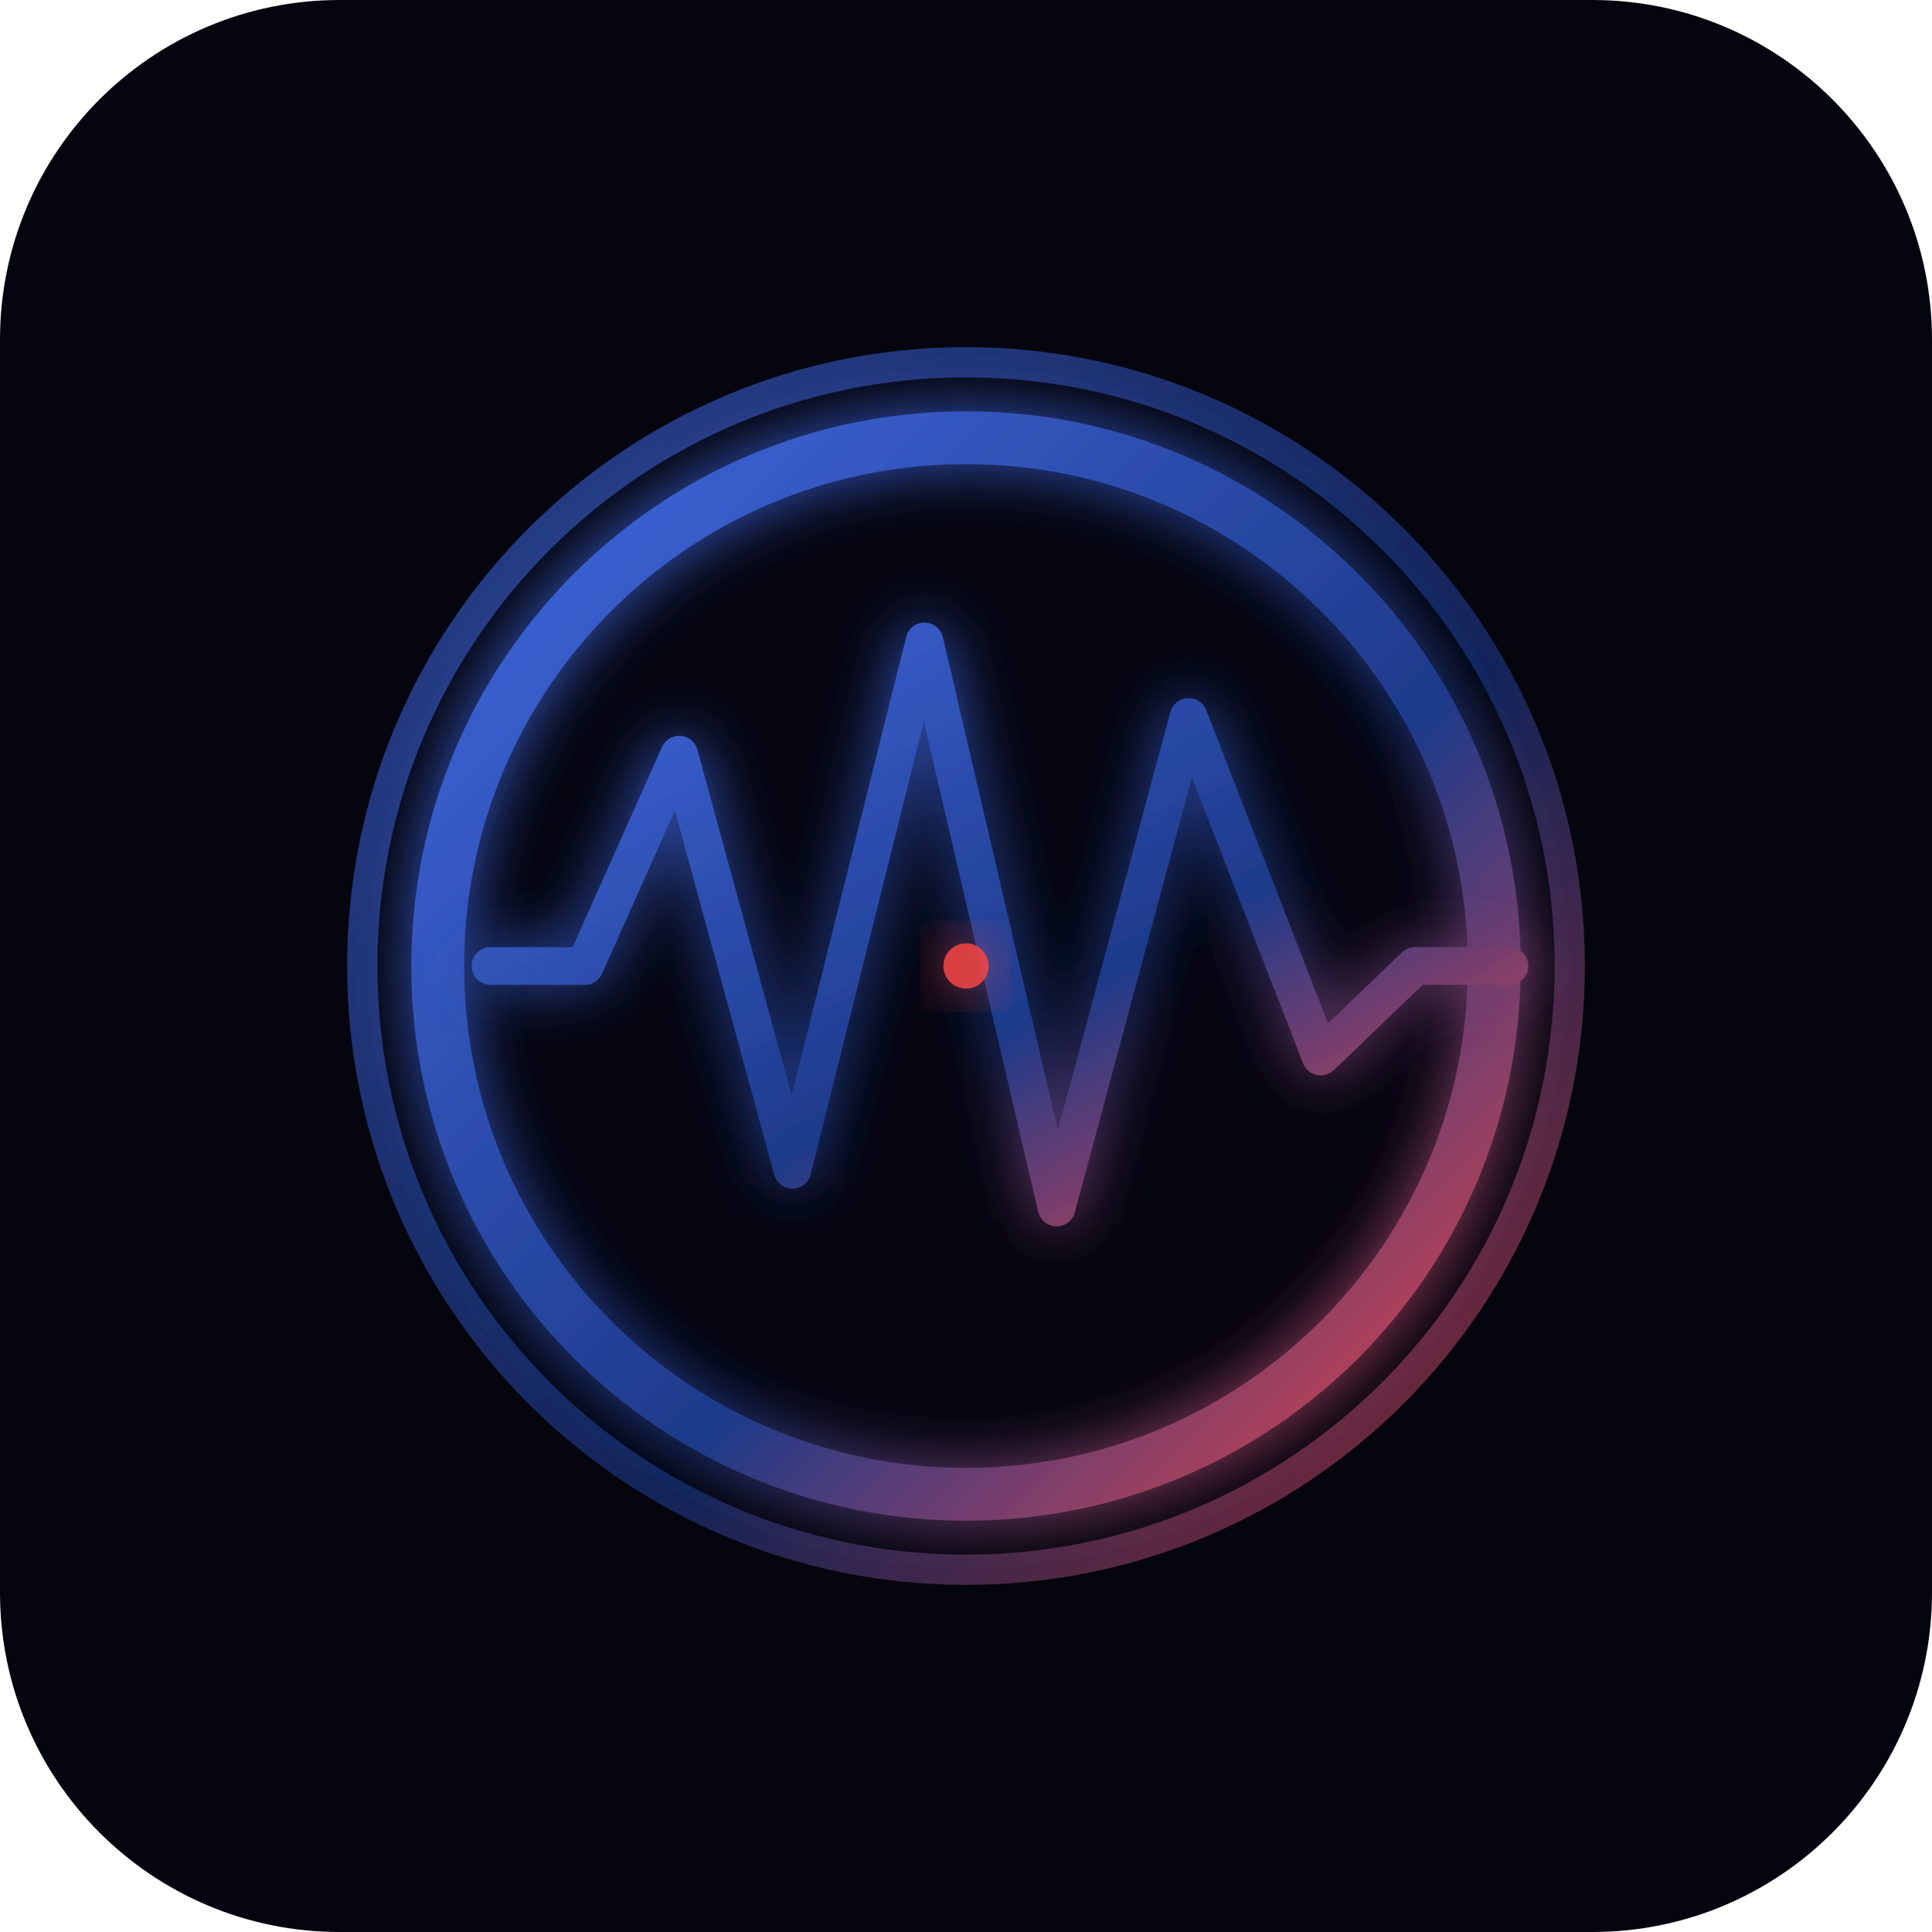
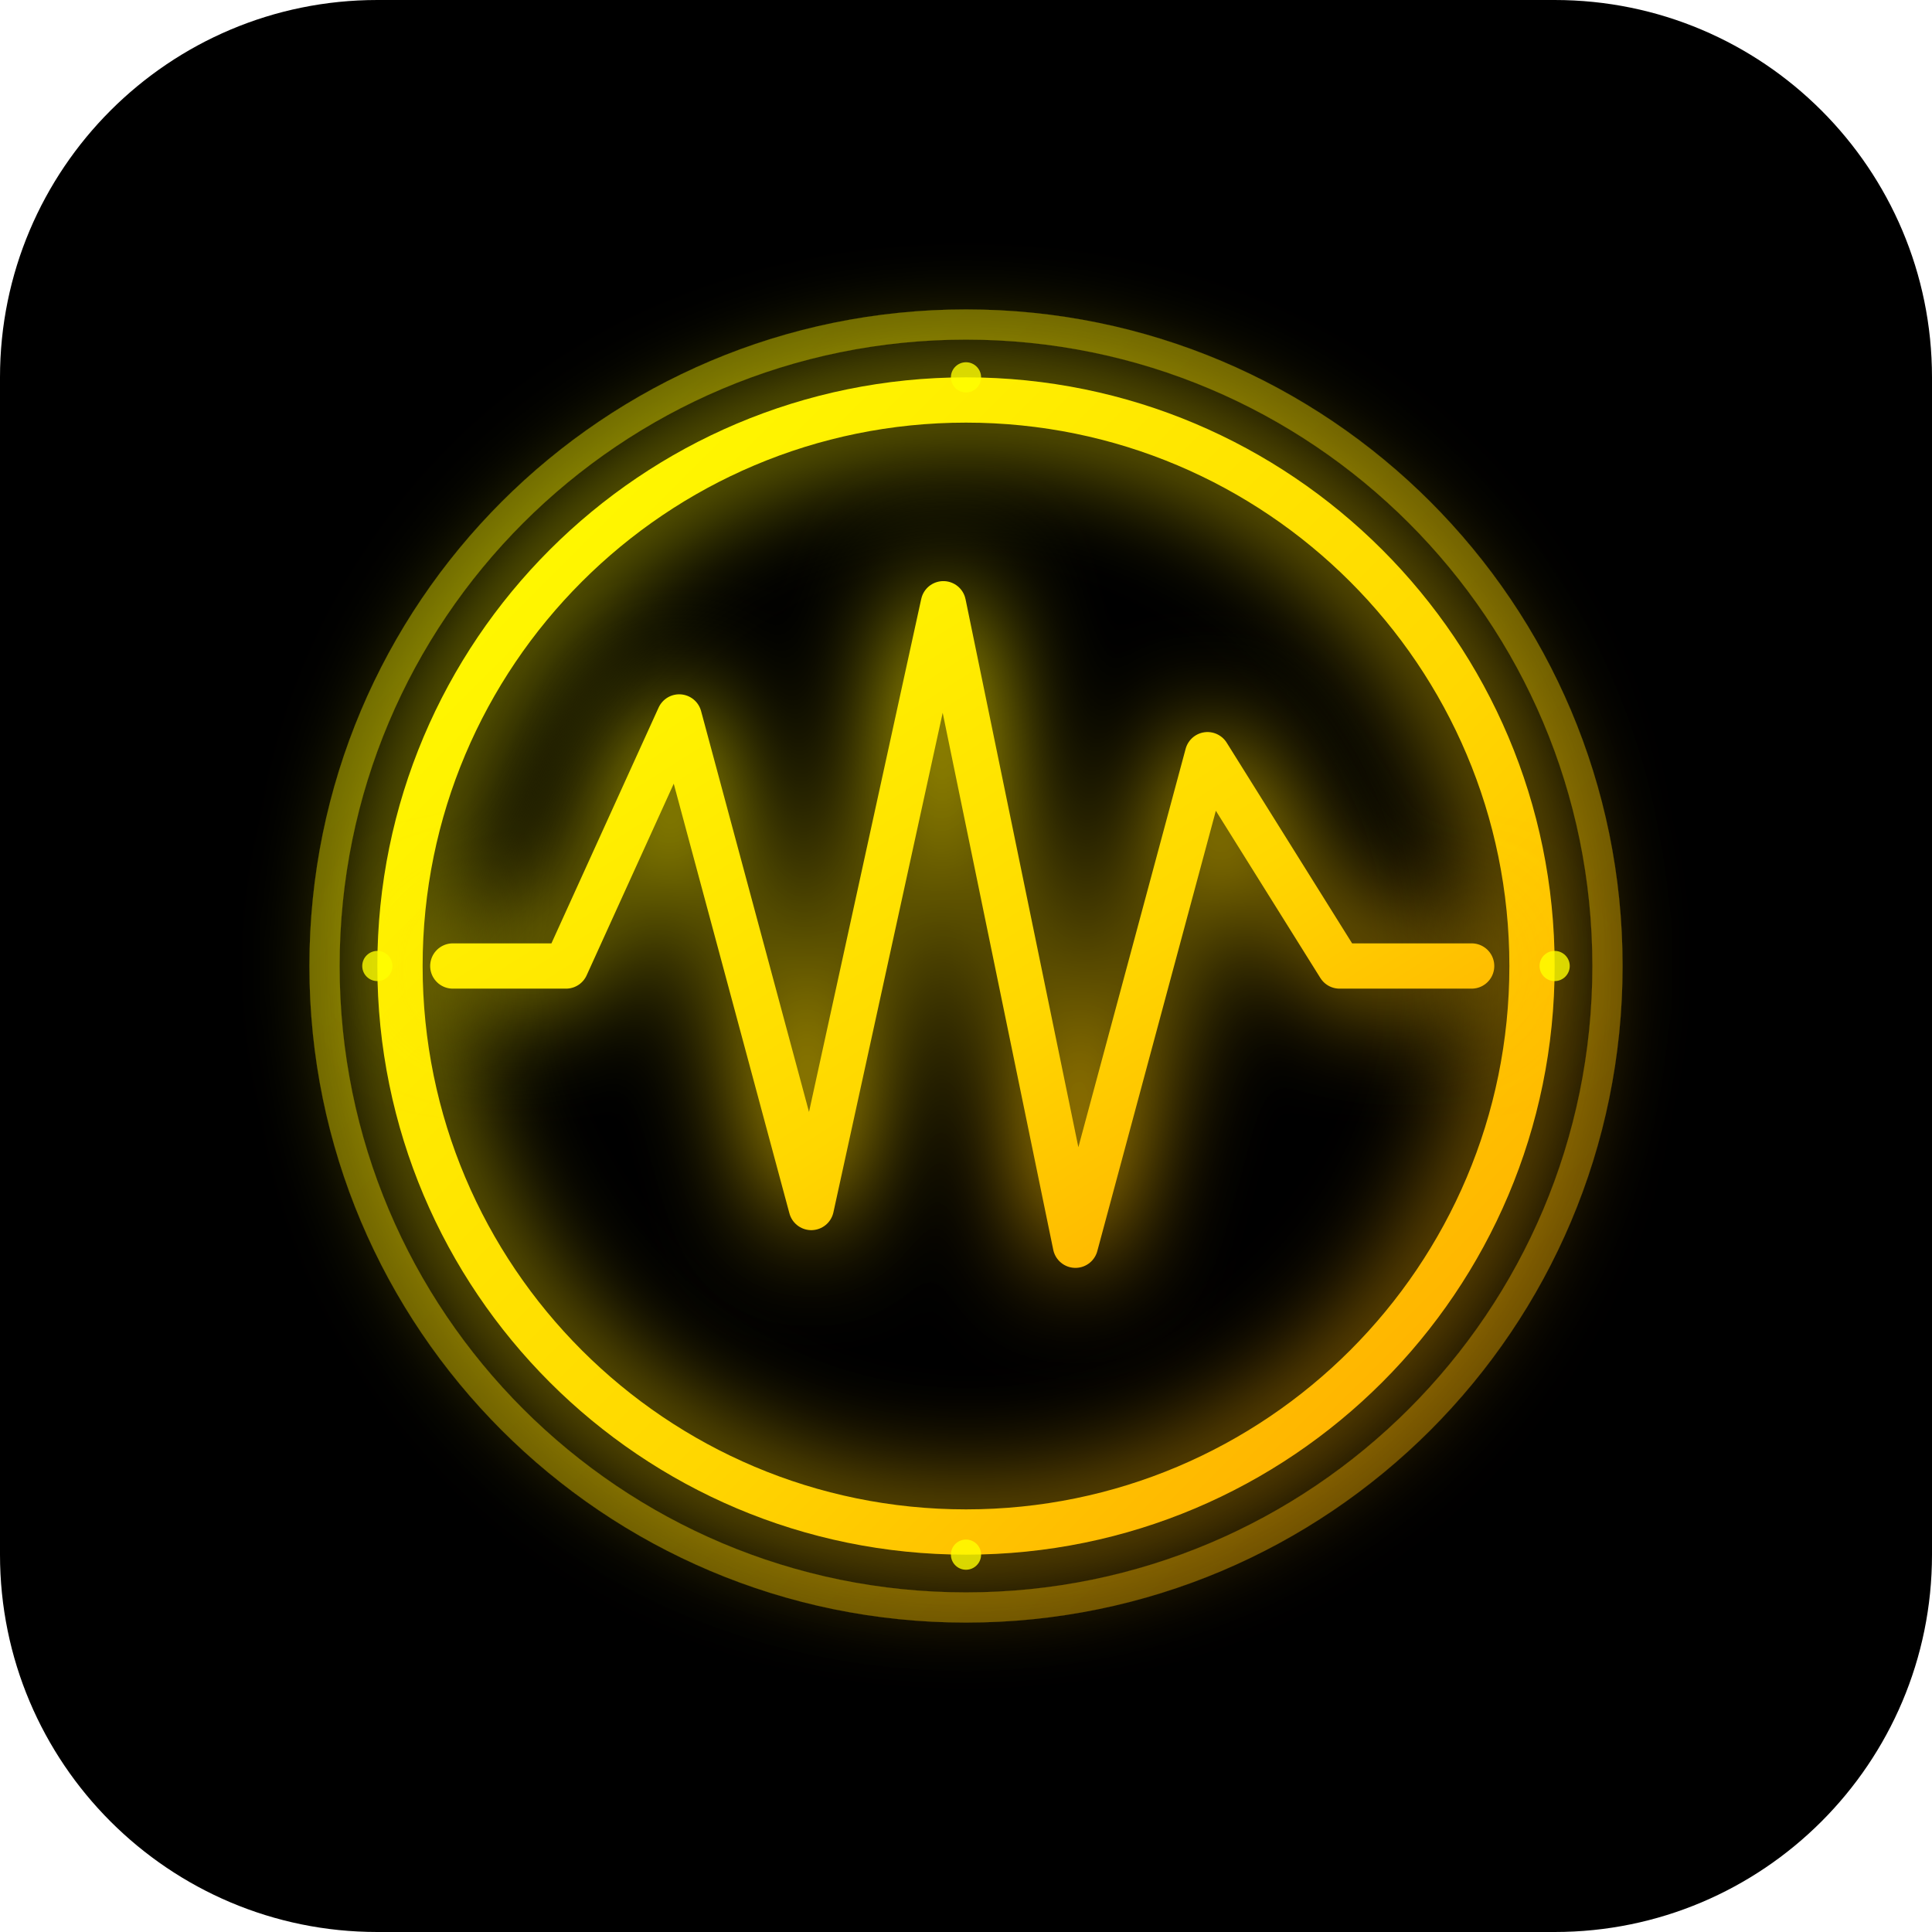
<svg xmlns="http://www.w3.org/2000/svg" viewBox="0 0 512 512">
  <defs>
-     <linearGradient id="royalBlueRed" x1="0%" y1="0%" x2="100%" y2="100%">
-       <stop offset="0%" style="stop-color:#4169e1;stop-opacity:1" />
-       <stop offset="60%" style="stop-color:#1e3a8a;stop-opacity:1" />
-       <stop offset="100%" style="stop-color:#ef4444;stop-opacity:1" />
+     <linearGradient id="bananaGrad" x1="0%" y1="0%" x2="100%" y2="100%">
+       <stop offset="0%" style="stop-color:#ffff00;stop-opacity:1" />
+       <stop offset="60%" style="stop-color:#ffd700;stop-opacity:1" />
+       <stop offset="100%" style="stop-color:#ffa500;stop-opacity:1" />
    </linearGradient>
    <filter id="darkGlow" x="-50%" y="-50%" width="200%" height="200%">
-       <feGaussianBlur stdDeviation="15" result="coloredBlur" />
-       <feFlood flood-color="#000000" flood-opacity="0.8" result="glowColor" />
-       <feComposite in="glowColor" in2="coloredBlur" operator="in" result="coloredBlur" />
+       <feGaussianBlur stdDeviation="10" result="blur" />
+       <feFlood flood-color="#000000" flood-opacity="0.9" result="black" />
+       <feComposite in="black" in2="blur" operator="in" result="blackBlur" />
      <feMerge>
-         <feMergeNode in="coloredBlur" />
+         <feMergeNode in="blackBlur" />
        <feMergeNode in="SourceGraphic" />
      </feMerge>
    </filter>
-     <filter id="neonGlow" x="-50%" y="-50%" width="200%" height="200%">
-       <feGaussianBlur stdDeviation="8" result="blur" />
+     <filter id="yellowGlow" x="-50%" y="-50%" width="200%" height="200%">
+       <feGaussianBlur stdDeviation="15" result="blur" />
      <feMerge>
        <feMergeNode in="blur" />
        <feMergeNode in="SourceGraphic" />
      </feMerge>
    </filter>
  </defs>
-   <rect width="512" height="512" rx="90" fill="#050510" />
-   <circle cx="256" cy="256" r="160" stroke="url(#royalBlueRed)" stroke-width="8" fill="none" opacity="0.6" filter="url(#darkGlow)" />
-   <circle cx="256" cy="256" r="140" stroke="url(#royalBlueRed)" stroke-width="14" fill="none" filter="url(#neonGlow)" />
-   <path d="M130 256 L155 256 L180 200 L210 310 L245 170 L280 320 L315 190 L350 280 L375 256 L400 256" stroke="url(#royalBlueRed)" stroke-width="10" stroke-linecap="round" stroke-linejoin="round" fill="none" filter="url(#neonGlow)" />
-   <circle cx="256" cy="256" r="6" fill="#ef4444" filter="url(#neonGlow)" opacity="0.9" />
+   <rect width="512" height="512" rx="100" fill="#000000" />
+   <circle cx="256" cy="256" r="170" stroke="url(#bananaGrad)" stroke-width="8" fill="none" opacity="0.4" filter="url(#darkGlow)" />
+   <circle cx="256" cy="256" r="150" stroke="url(#bananaGrad)" stroke-width="12" fill="none" filter="url(#yellowGlow)" />
+   <path d="M120 256 L150 256 L180 190 L215 320 L250 160 L285 330 L320 200 L355 256 L390 256" stroke="url(#bananaGrad)" stroke-width="12" stroke-linecap="round" stroke-linejoin="round" fill="none" filter="url(#yellowGlow)" />
+   <circle cx="256" cy="100" r="4" fill="#ffff00" opacity="0.8" />
+   <circle cx="256" cy="412" r="4" fill="#ffff00" opacity="0.8" />
+   <circle cx="100" cy="256" r="4" fill="#ffff00" opacity="0.8" />
+   <circle cx="412" cy="256" r="4" fill="#ffff00" opacity="0.8" />
</svg>
